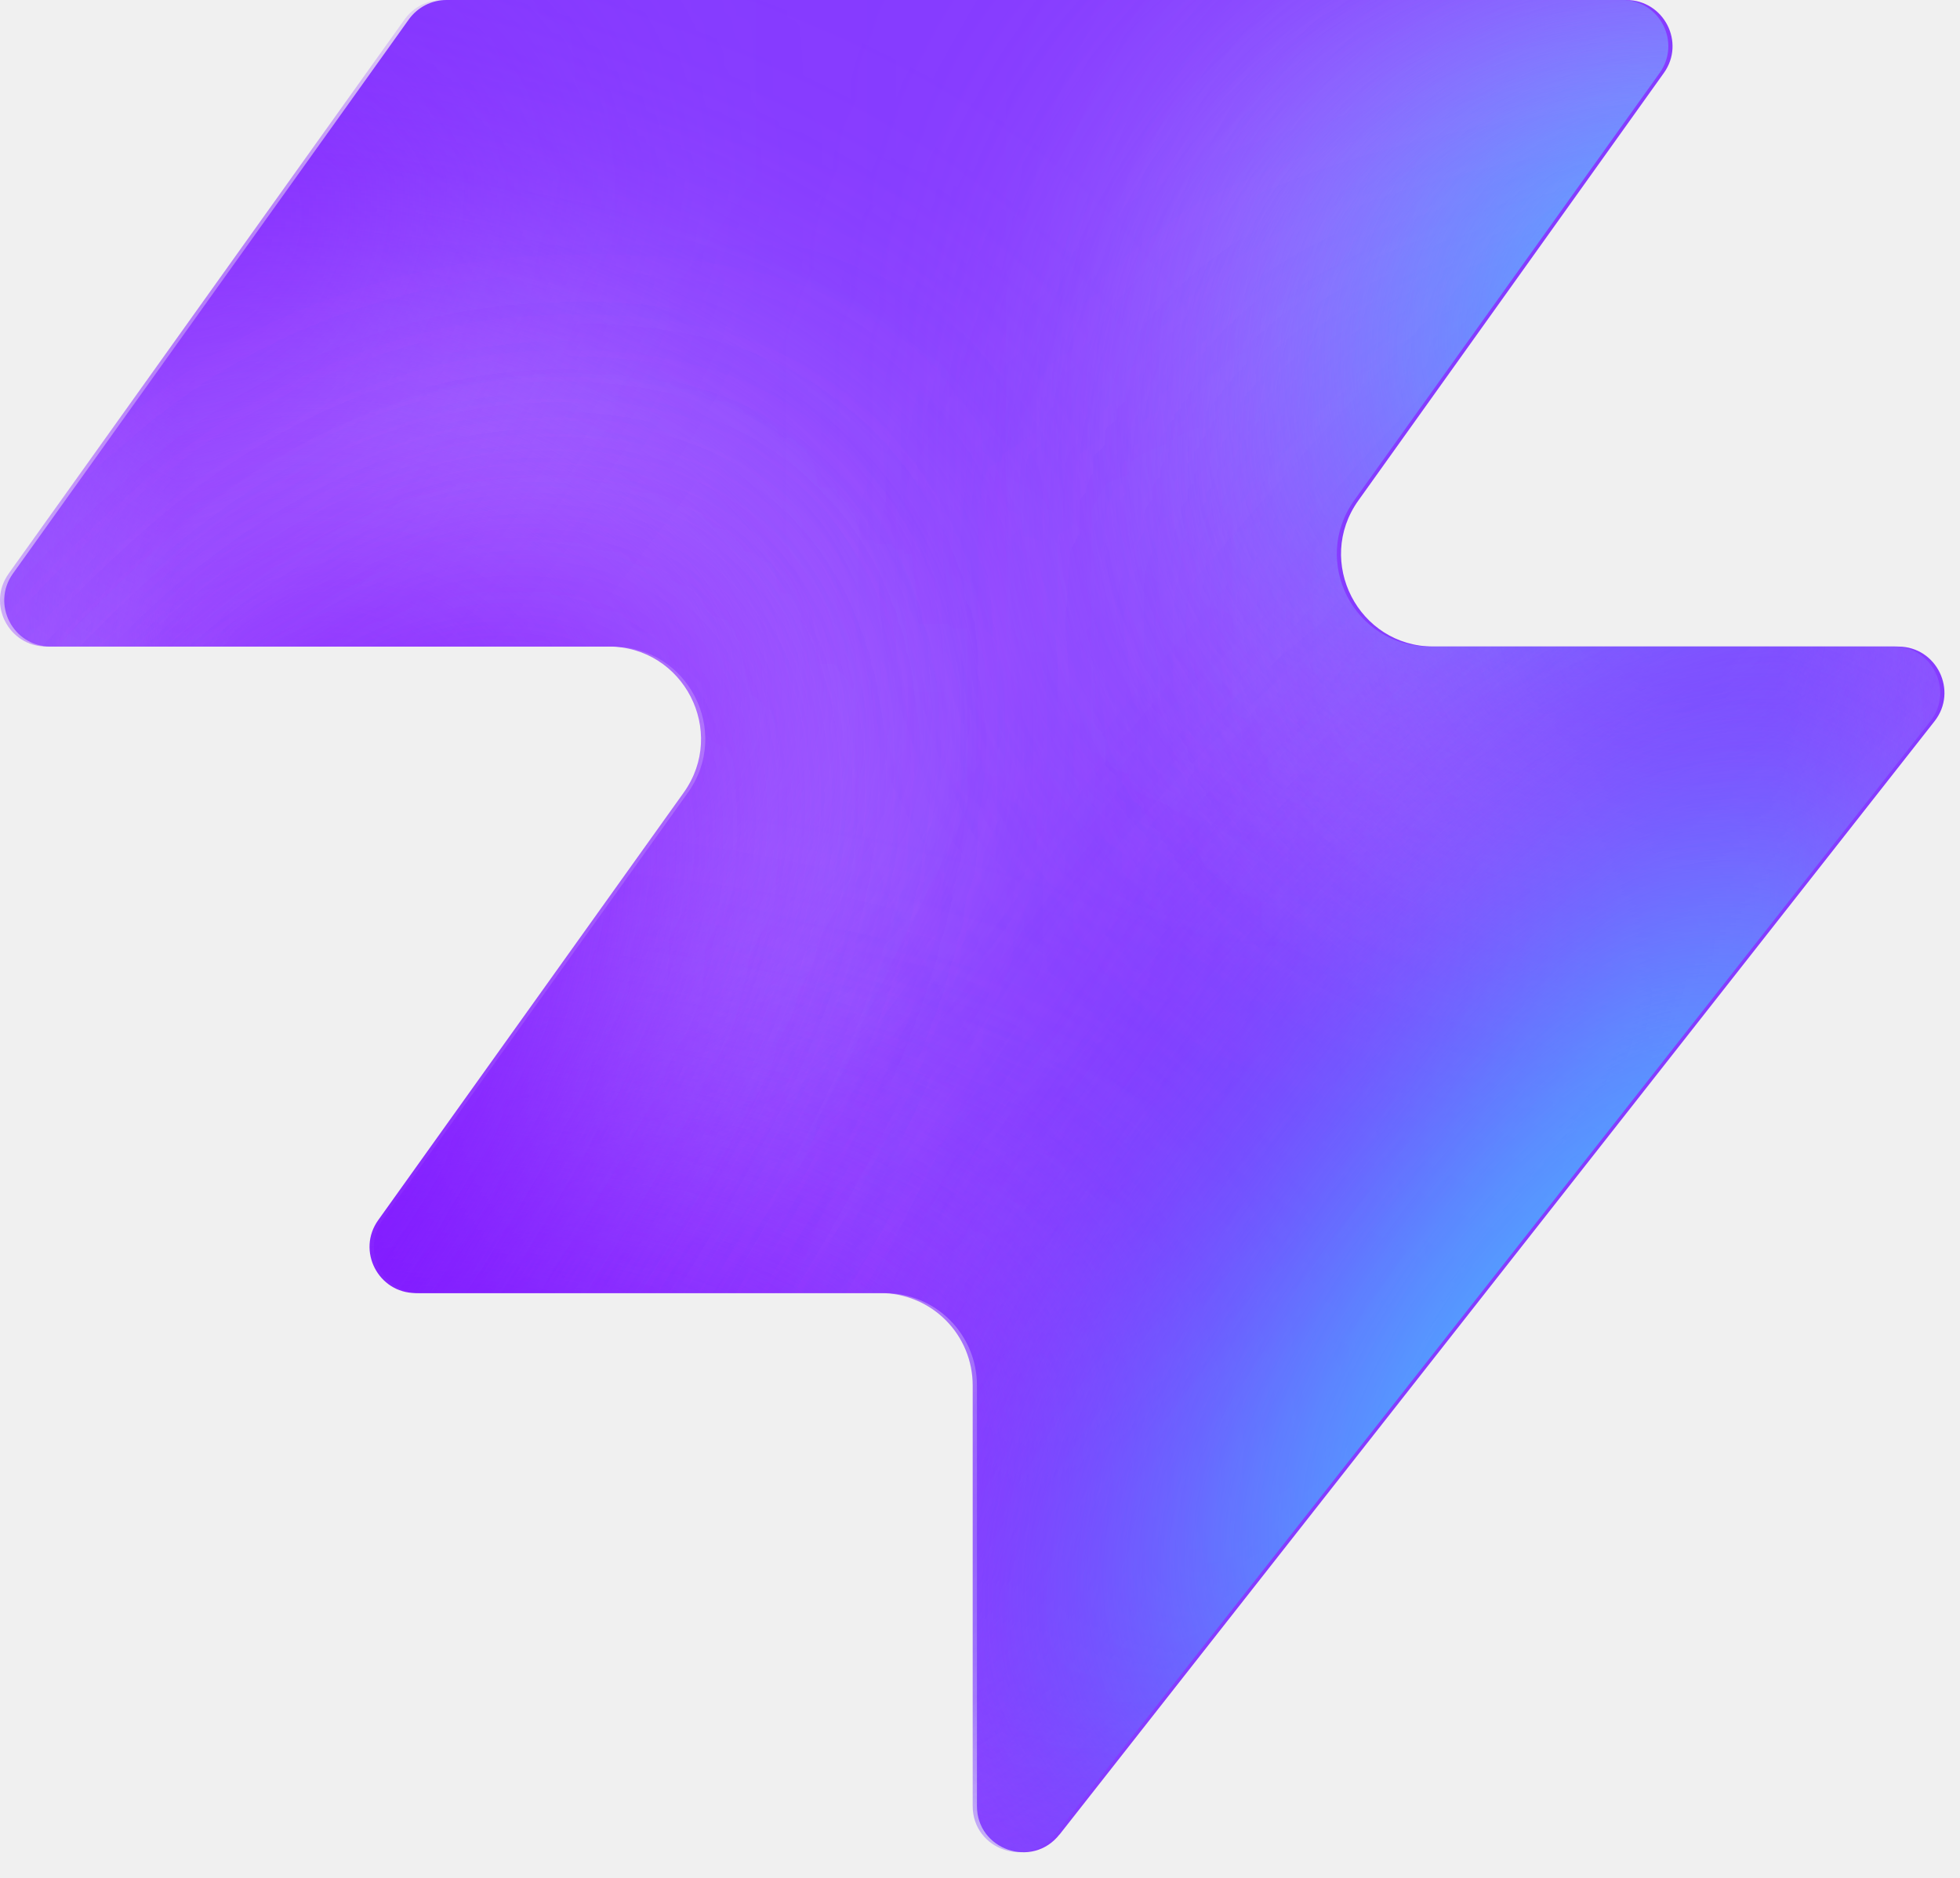
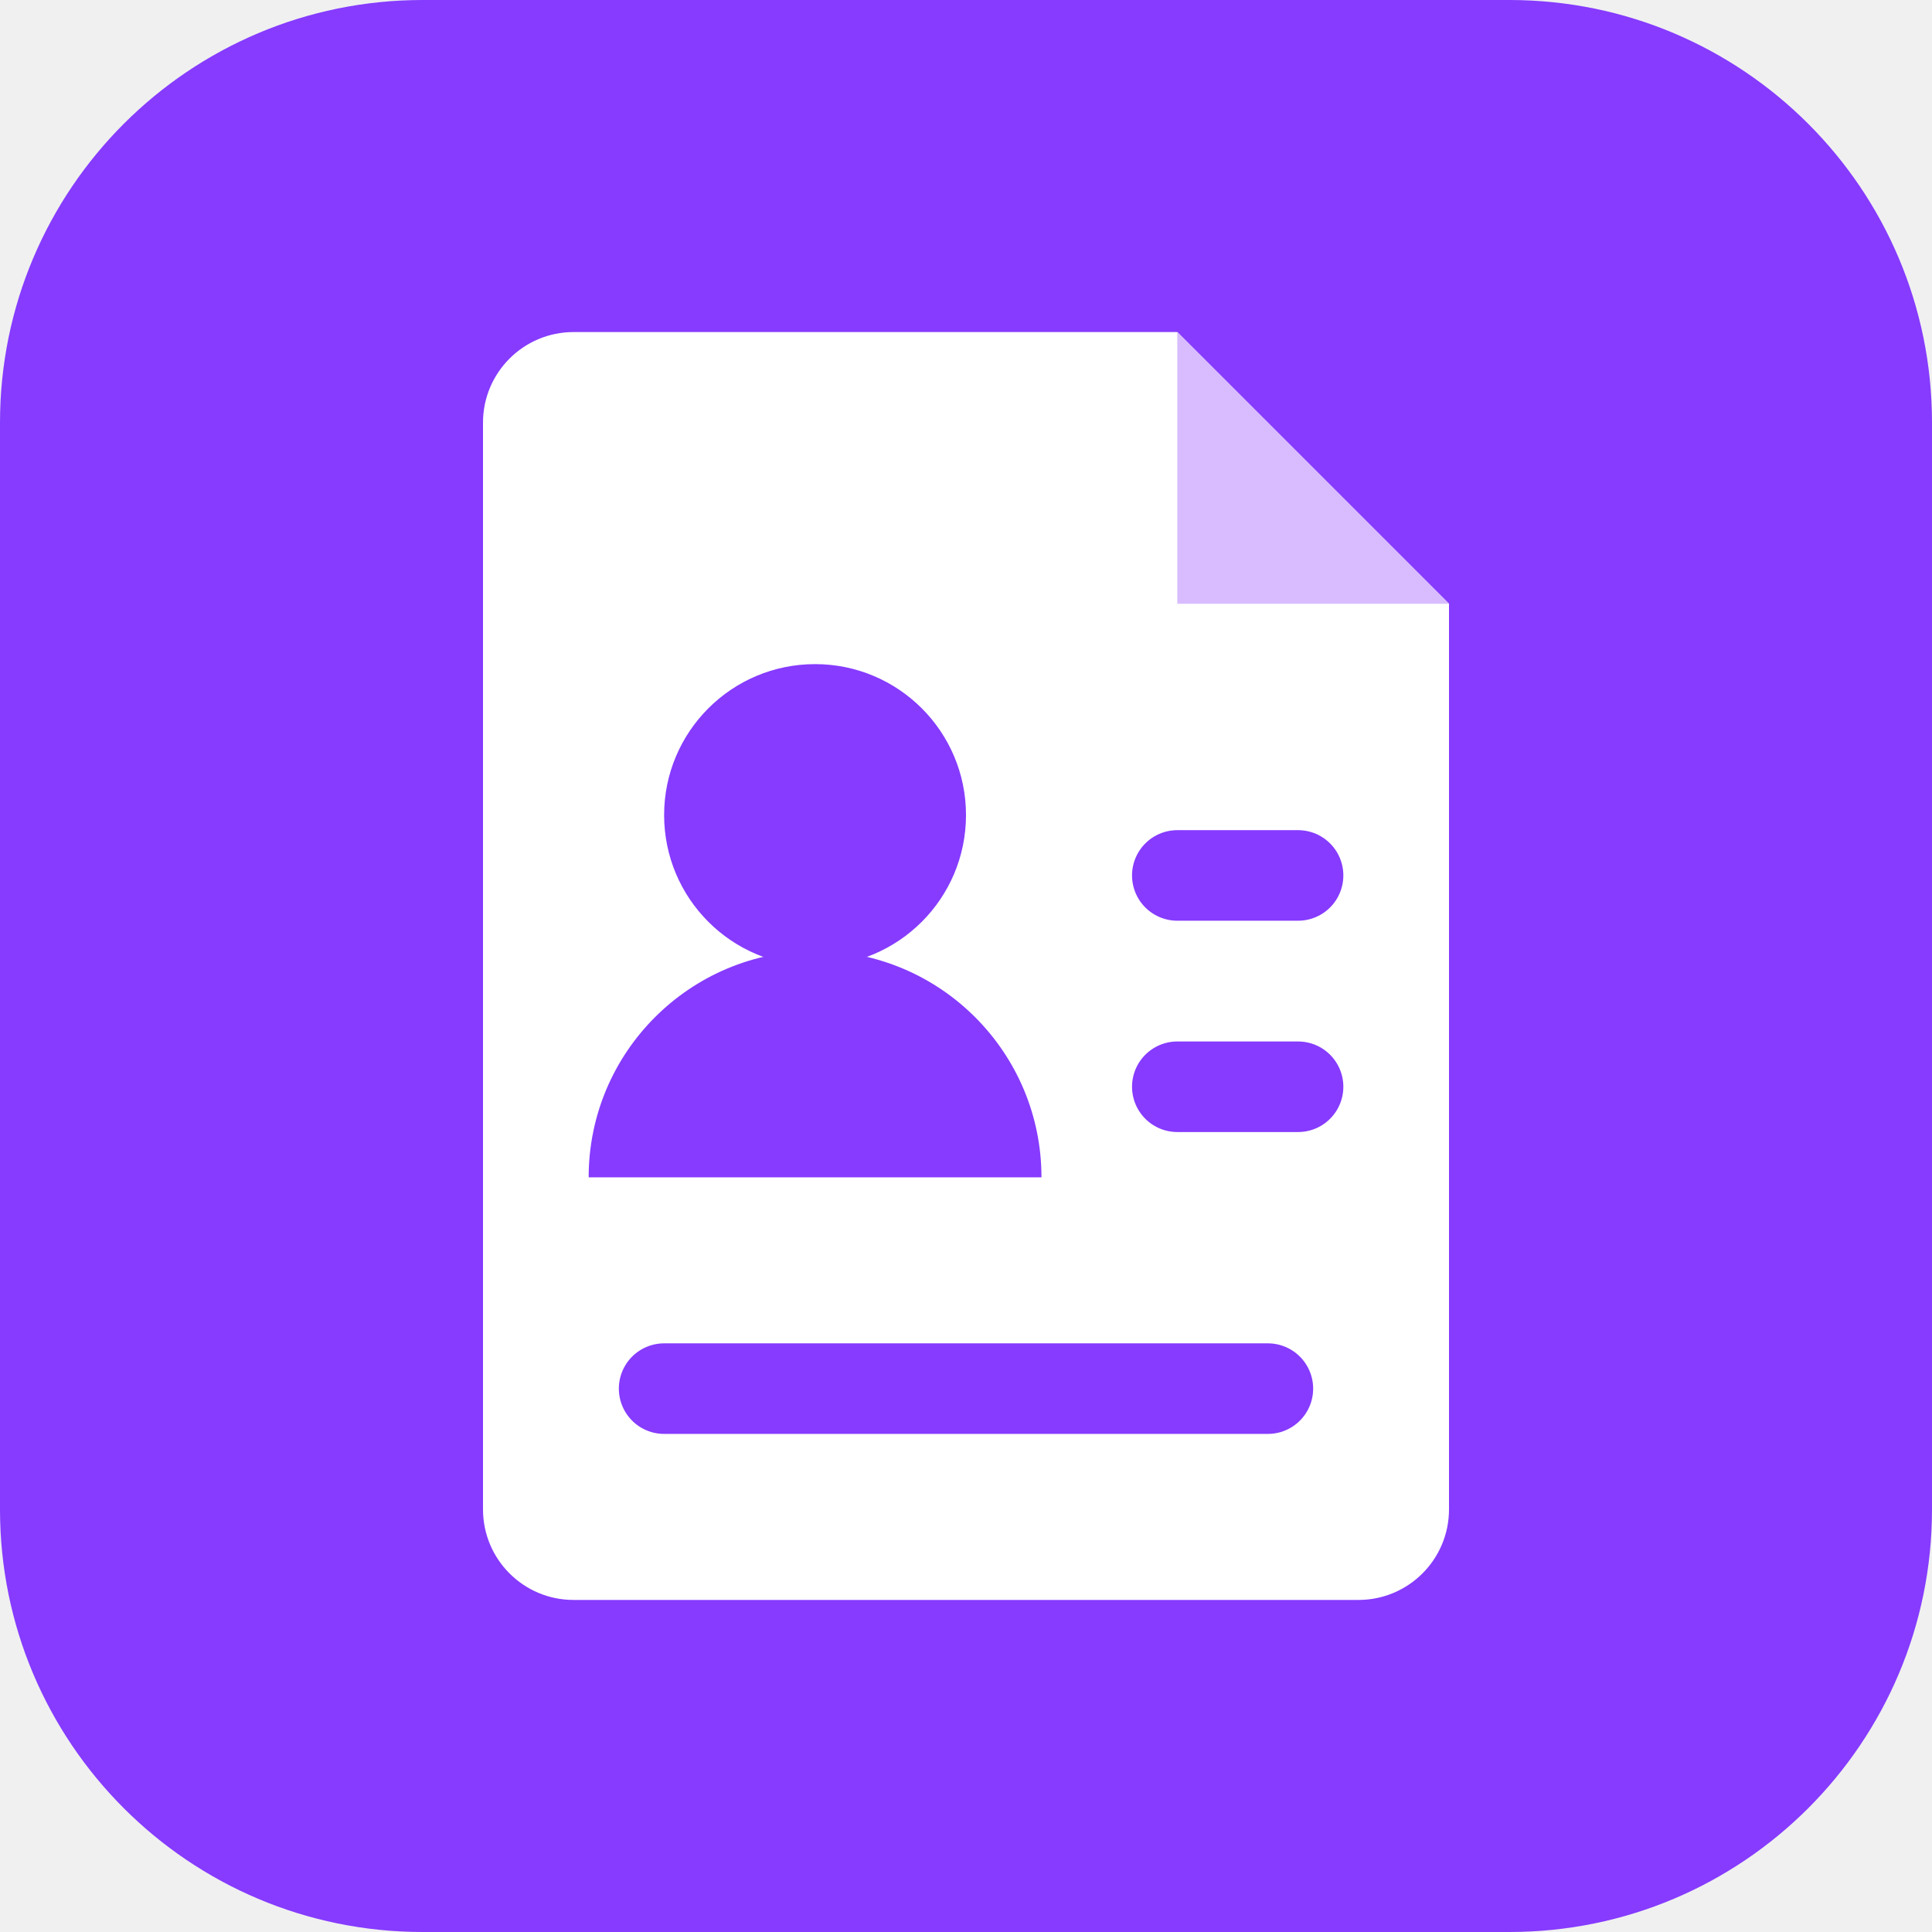
- <svg xmlns="http://www.w3.org/2000/svg" width="48" height="46" fill="none" viewBox="0 0 48 46">
-   <path fill="#863bff" d="M25.946 44.938c-.664.845-2.021.375-2.021-.698V33.937a2.26 2.26 0 0 0-2.262-2.262H10.287c-.92 0-1.456-1.04-.92-1.788l7.48-10.471c1.07-1.497 0-3.578-1.842-3.578H1.237c-.92 0-1.456-1.04-.92-1.788L10.013.474c.214-.297.556-.474.92-.474h28.894c.92 0 1.456 1.04.92 1.788l-7.48 10.471c-1.07 1.498 0 3.579 1.842 3.579h11.377c.943 0 1.473 1.088.89 1.83L25.947 44.94z" style="fill:#863bff;fill:color(display-p3 .525 .23 1);fill-opacity:1" />
-   <mask id="a" width="48" height="46" x="0" y="0" maskUnits="userSpaceOnUse" style="mask-type:alpha">
-     <path fill="#000" d="M25.842 44.938c-.664.844-2.021.375-2.021-.698V33.937a2.26 2.26 0 0 0-2.262-2.262H10.183c-.92 0-1.456-1.04-.92-1.788l7.48-10.471c1.07-1.498 0-3.579-1.842-3.579H1.133c-.92 0-1.456-1.04-.92-1.787L9.91.473c.214-.297.556-.474.92-.474h28.894c.92 0 1.456 1.04.92 1.788l-7.48 10.471c-1.07 1.498 0 3.578 1.842 3.578h11.377c.943 0 1.473 1.088.89 1.832L25.843 44.94z" style="fill:#000;fill-opacity:1" />
-   </mask>
-   <g mask="url(#a)">
-     <g filter="url(#b)">
-       <ellipse cx="5.508" cy="14.704" fill="#ede6ff" rx="5.508" ry="14.704" style="fill:#ede6ff;fill:color(display-p3 .927 .903 1);fill-opacity:1" transform="matrix(.00324 1 1 -.00324 -4.47 31.516)" />
-     </g>
-     <g filter="url(#c)">
-       <ellipse cx="10.399" cy="29.851" fill="#ede6ff" rx="10.399" ry="29.851" style="fill:#ede6ff;fill:color(display-p3 .927 .903 1);fill-opacity:1" transform="matrix(.00324 1 1 -.00324 -39.328 7.883)" />
-     </g>
-     <g filter="url(#d)">
-       <ellipse cx="5.508" cy="30.487" fill="#7e14ff" rx="5.508" ry="30.487" style="fill:#7e14ff;fill:color(display-p3 .492 .077 1);fill-opacity:1" transform="rotate(89.814 -25.913 -14.639)scale(1 -1)" />
-     </g>
-     <g filter="url(#e)">
-       <ellipse cx="5.508" cy="30.599" fill="#7e14ff" rx="5.508" ry="30.599" style="fill:#7e14ff;fill:color(display-p3 .492 .077 1);fill-opacity:1" transform="rotate(89.814 -32.644 -3.334)scale(1 -1)" />
-     </g>
-     <g filter="url(#f)">
-       <ellipse cx="5.508" cy="30.599" fill="#7e14ff" rx="5.508" ry="30.599" style="fill:#7e14ff;fill:color(display-p3 .492 .077 1);fill-opacity:1" transform="matrix(.00324 1 1 -.00324 -34.34 30.47)" />
-     </g>
-     <g filter="url(#g)">
-       <ellipse cx="14.072" cy="22.078" fill="#ede6ff" rx="14.072" ry="22.078" style="fill:#ede6ff;fill:color(display-p3 .927 .903 1);fill-opacity:1" transform="rotate(93.35 24.506 48.493)scale(-1 1)" />
-     </g>
-     <g filter="url(#h)">
-       <ellipse cx="3.47" cy="21.501" fill="#7e14ff" rx="3.47" ry="21.501" style="fill:#7e14ff;fill:color(display-p3 .492 .077 1);fill-opacity:1" transform="rotate(89.009 28.708 47.59)scale(-1 1)" />
-     </g>
-     <g filter="url(#i)">
-       <ellipse cx="3.47" cy="21.501" fill="#7e14ff" rx="3.47" ry="21.501" style="fill:#7e14ff;fill:color(display-p3 .492 .077 1);fill-opacity:1" transform="rotate(89.009 28.708 47.59)scale(-1 1)" />
-     </g>
-     <g filter="url(#j)">
-       <ellipse cx=".387" cy="8.972" fill="#7e14ff" rx="4.407" ry="29.108" style="fill:#7e14ff;fill:color(display-p3 .492 .077 1);fill-opacity:1" transform="rotate(39.51 .387 8.972)" />
-     </g>
-     <g filter="url(#k)">
-       <ellipse cx="47.523" cy="-6.092" fill="#7e14ff" rx="4.407" ry="29.108" style="fill:#7e14ff;fill:color(display-p3 .492 .077 1);fill-opacity:1" transform="rotate(37.892 47.523 -6.092)" />
-     </g>
-     <g filter="url(#l)">
-       <ellipse cx="41.412" cy="6.333" fill="#47bfff" rx="5.971" ry="9.665" style="fill:#47bfff;fill:color(display-p3 .28 .748 1);fill-opacity:1" transform="rotate(37.892 41.412 6.333)" />
-     </g>
-     <g filter="url(#m)">
-       <ellipse cx="-1.879" cy="38.332" fill="#7e14ff" rx="4.407" ry="29.108" style="fill:#7e14ff;fill:color(display-p3 .492 .077 1);fill-opacity:1" transform="rotate(37.892 -1.88 38.332)" />
-     </g>
-     <g filter="url(#n)">
-       <ellipse cx="-1.879" cy="38.332" fill="#7e14ff" rx="4.407" ry="29.108" style="fill:#7e14ff;fill:color(display-p3 .492 .077 1);fill-opacity:1" transform="rotate(37.892 -1.88 38.332)" />
-     </g>
-     <g filter="url(#o)">
-       <ellipse cx="35.651" cy="29.907" fill="#7e14ff" rx="4.407" ry="29.108" style="fill:#7e14ff;fill:color(display-p3 .492 .077 1);fill-opacity:1" transform="rotate(37.892 35.651 29.907)" />
-     </g>
-     <g filter="url(#p)">
-       <ellipse cx="38.418" cy="32.4" fill="#47bfff" rx="5.971" ry="15.297" style="fill:#47bfff;fill:color(display-p3 .28 .748 1);fill-opacity:1" transform="rotate(37.892 38.418 32.4)" />
-     </g>
-   </g>
-   <defs>
-     <filter id="b" width="60.045" height="41.654" x="-19.77" y="16.149" color-interpolation-filters="sRGB" filterUnits="userSpaceOnUse">
-       <feFlood flood-opacity="0" result="BackgroundImageFix" />
-       <feBlend in="SourceGraphic" in2="BackgroundImageFix" result="shape" />
-       <feGaussianBlur result="effect1_foregroundBlur_2002_17158" stdDeviation="7.659" />
-     </filter>
-     <filter id="c" width="90.34" height="51.437" x="-54.613" y="-7.533" color-interpolation-filters="sRGB" filterUnits="userSpaceOnUse">
-       <feFlood flood-opacity="0" result="BackgroundImageFix" />
-       <feBlend in="SourceGraphic" in2="BackgroundImageFix" result="shape" />
-       <feGaussianBlur result="effect1_foregroundBlur_2002_17158" stdDeviation="7.659" />
-     </filter>
-     <filter id="d" width="79.355" height="29.4" x="-49.64" y="2.03" color-interpolation-filters="sRGB" filterUnits="userSpaceOnUse">
-       <feFlood flood-opacity="0" result="BackgroundImageFix" />
-       <feBlend in="SourceGraphic" in2="BackgroundImageFix" result="shape" />
-       <feGaussianBlur result="effect1_foregroundBlur_2002_17158" stdDeviation="4.596" />
-     </filter>
-     <filter id="e" width="79.579" height="29.4" x="-45.045" y="20.029" color-interpolation-filters="sRGB" filterUnits="userSpaceOnUse">
-       <feFlood flood-opacity="0" result="BackgroundImageFix" />
-       <feBlend in="SourceGraphic" in2="BackgroundImageFix" result="shape" />
-       <feGaussianBlur result="effect1_foregroundBlur_2002_17158" stdDeviation="4.596" />
-     </filter>
-     <filter id="f" width="79.579" height="29.4" x="-43.513" y="21.178" color-interpolation-filters="sRGB" filterUnits="userSpaceOnUse">
-       <feFlood flood-opacity="0" result="BackgroundImageFix" />
-       <feBlend in="SourceGraphic" in2="BackgroundImageFix" result="shape" />
-       <feGaussianBlur result="effect1_foregroundBlur_2002_17158" stdDeviation="4.596" />
-     </filter>
-     <filter id="g" width="74.749" height="58.852" x="15.756" y="-17.901" color-interpolation-filters="sRGB" filterUnits="userSpaceOnUse">
-       <feFlood flood-opacity="0" result="BackgroundImageFix" />
-       <feBlend in="SourceGraphic" in2="BackgroundImageFix" result="shape" />
-       <feGaussianBlur result="effect1_foregroundBlur_2002_17158" stdDeviation="7.659" />
-     </filter>
-     <filter id="h" width="61.377" height="25.362" x="23.548" y="2.284" color-interpolation-filters="sRGB" filterUnits="userSpaceOnUse">
-       <feFlood flood-opacity="0" result="BackgroundImageFix" />
-       <feBlend in="SourceGraphic" in2="BackgroundImageFix" result="shape" />
-       <feGaussianBlur result="effect1_foregroundBlur_2002_17158" stdDeviation="4.596" />
-     </filter>
-     <filter id="i" width="61.377" height="25.362" x="23.548" y="2.284" color-interpolation-filters="sRGB" filterUnits="userSpaceOnUse">
-       <feFlood flood-opacity="0" result="BackgroundImageFix" />
-       <feBlend in="SourceGraphic" in2="BackgroundImageFix" result="shape" />
-       <feGaussianBlur result="effect1_foregroundBlur_2002_17158" stdDeviation="4.596" />
-     </filter>
-     <filter id="j" width="56.045" height="63.649" x="-27.636" y="-22.853" color-interpolation-filters="sRGB" filterUnits="userSpaceOnUse">
-       <feFlood flood-opacity="0" result="BackgroundImageFix" />
-       <feBlend in="SourceGraphic" in2="BackgroundImageFix" result="shape" />
-       <feGaussianBlur result="effect1_foregroundBlur_2002_17158" stdDeviation="4.596" />
-     </filter>
-     <filter id="k" width="54.814" height="64.646" x="20.116" y="-38.415" color-interpolation-filters="sRGB" filterUnits="userSpaceOnUse">
-       <feFlood flood-opacity="0" result="BackgroundImageFix" />
-       <feBlend in="SourceGraphic" in2="BackgroundImageFix" result="shape" />
-       <feGaussianBlur result="effect1_foregroundBlur_2002_17158" stdDeviation="4.596" />
-     </filter>
-     <filter id="l" width="33.541" height="35.313" x="24.641" y="-11.323" color-interpolation-filters="sRGB" filterUnits="userSpaceOnUse">
-       <feFlood flood-opacity="0" result="BackgroundImageFix" />
-       <feBlend in="SourceGraphic" in2="BackgroundImageFix" result="shape" />
-       <feGaussianBlur result="effect1_foregroundBlur_2002_17158" stdDeviation="4.596" />
-     </filter>
-     <filter id="m" width="54.814" height="64.646" x="-29.286" y="6.009" color-interpolation-filters="sRGB" filterUnits="userSpaceOnUse">
-       <feFlood flood-opacity="0" result="BackgroundImageFix" />
-       <feBlend in="SourceGraphic" in2="BackgroundImageFix" result="shape" />
-       <feGaussianBlur result="effect1_foregroundBlur_2002_17158" stdDeviation="4.596" />
-     </filter>
-     <filter id="n" width="54.814" height="64.646" x="-29.286" y="6.009" color-interpolation-filters="sRGB" filterUnits="userSpaceOnUse">
-       <feFlood flood-opacity="0" result="BackgroundImageFix" />
-       <feBlend in="SourceGraphic" in2="BackgroundImageFix" result="shape" />
-       <feGaussianBlur result="effect1_foregroundBlur_2002_17158" stdDeviation="4.596" />
-     </filter>
-     <filter id="o" width="54.814" height="64.646" x="8.244" y="-2.416" color-interpolation-filters="sRGB" filterUnits="userSpaceOnUse">
-       <feFlood flood-opacity="0" result="BackgroundImageFix" />
-       <feBlend in="SourceGraphic" in2="BackgroundImageFix" result="shape" />
-       <feGaussianBlur result="effect1_foregroundBlur_2002_17158" stdDeviation="4.596" />
-     </filter>
-     <filter id="p" width="39.409" height="43.623" x="18.713" y="10.588" color-interpolation-filters="sRGB" filterUnits="userSpaceOnUse">
-       <feFlood flood-opacity="0" result="BackgroundImageFix" />
-       <feBlend in="SourceGraphic" in2="BackgroundImageFix" result="shape" />
-       <feGaussianBlur result="effect1_foregroundBlur_2002_17158" stdDeviation="4.596" />
-     </filter>
-   </defs>
+ <svg xmlns="http://www.w3.org/2000/svg" viewBox="0 0 64 64">
+   <rect width="64" height="64" rx="14" fill="#863bff" />
+   <path fill="#fff" d="M19 11h20l9 9v30a3 3 0 0 1-3 3H19a3 3 0 0 1-3-3V14a3 3 0 0 1 3-3Z" />
+   <path fill="#d8bcff" d="M39 11v9h9Z" />
+   <circle cx="27" cy="27" r="5" fill="#863bff" />
+   <path fill="#863bff" d="M19.5 39a7.5 7.5 0 0 1 15 0Z" />
+   <path fill="none" stroke="#863bff" stroke-linecap="round" stroke-width="3" d="M39 29h4m-4 7h4M22 46h20" />
</svg>
